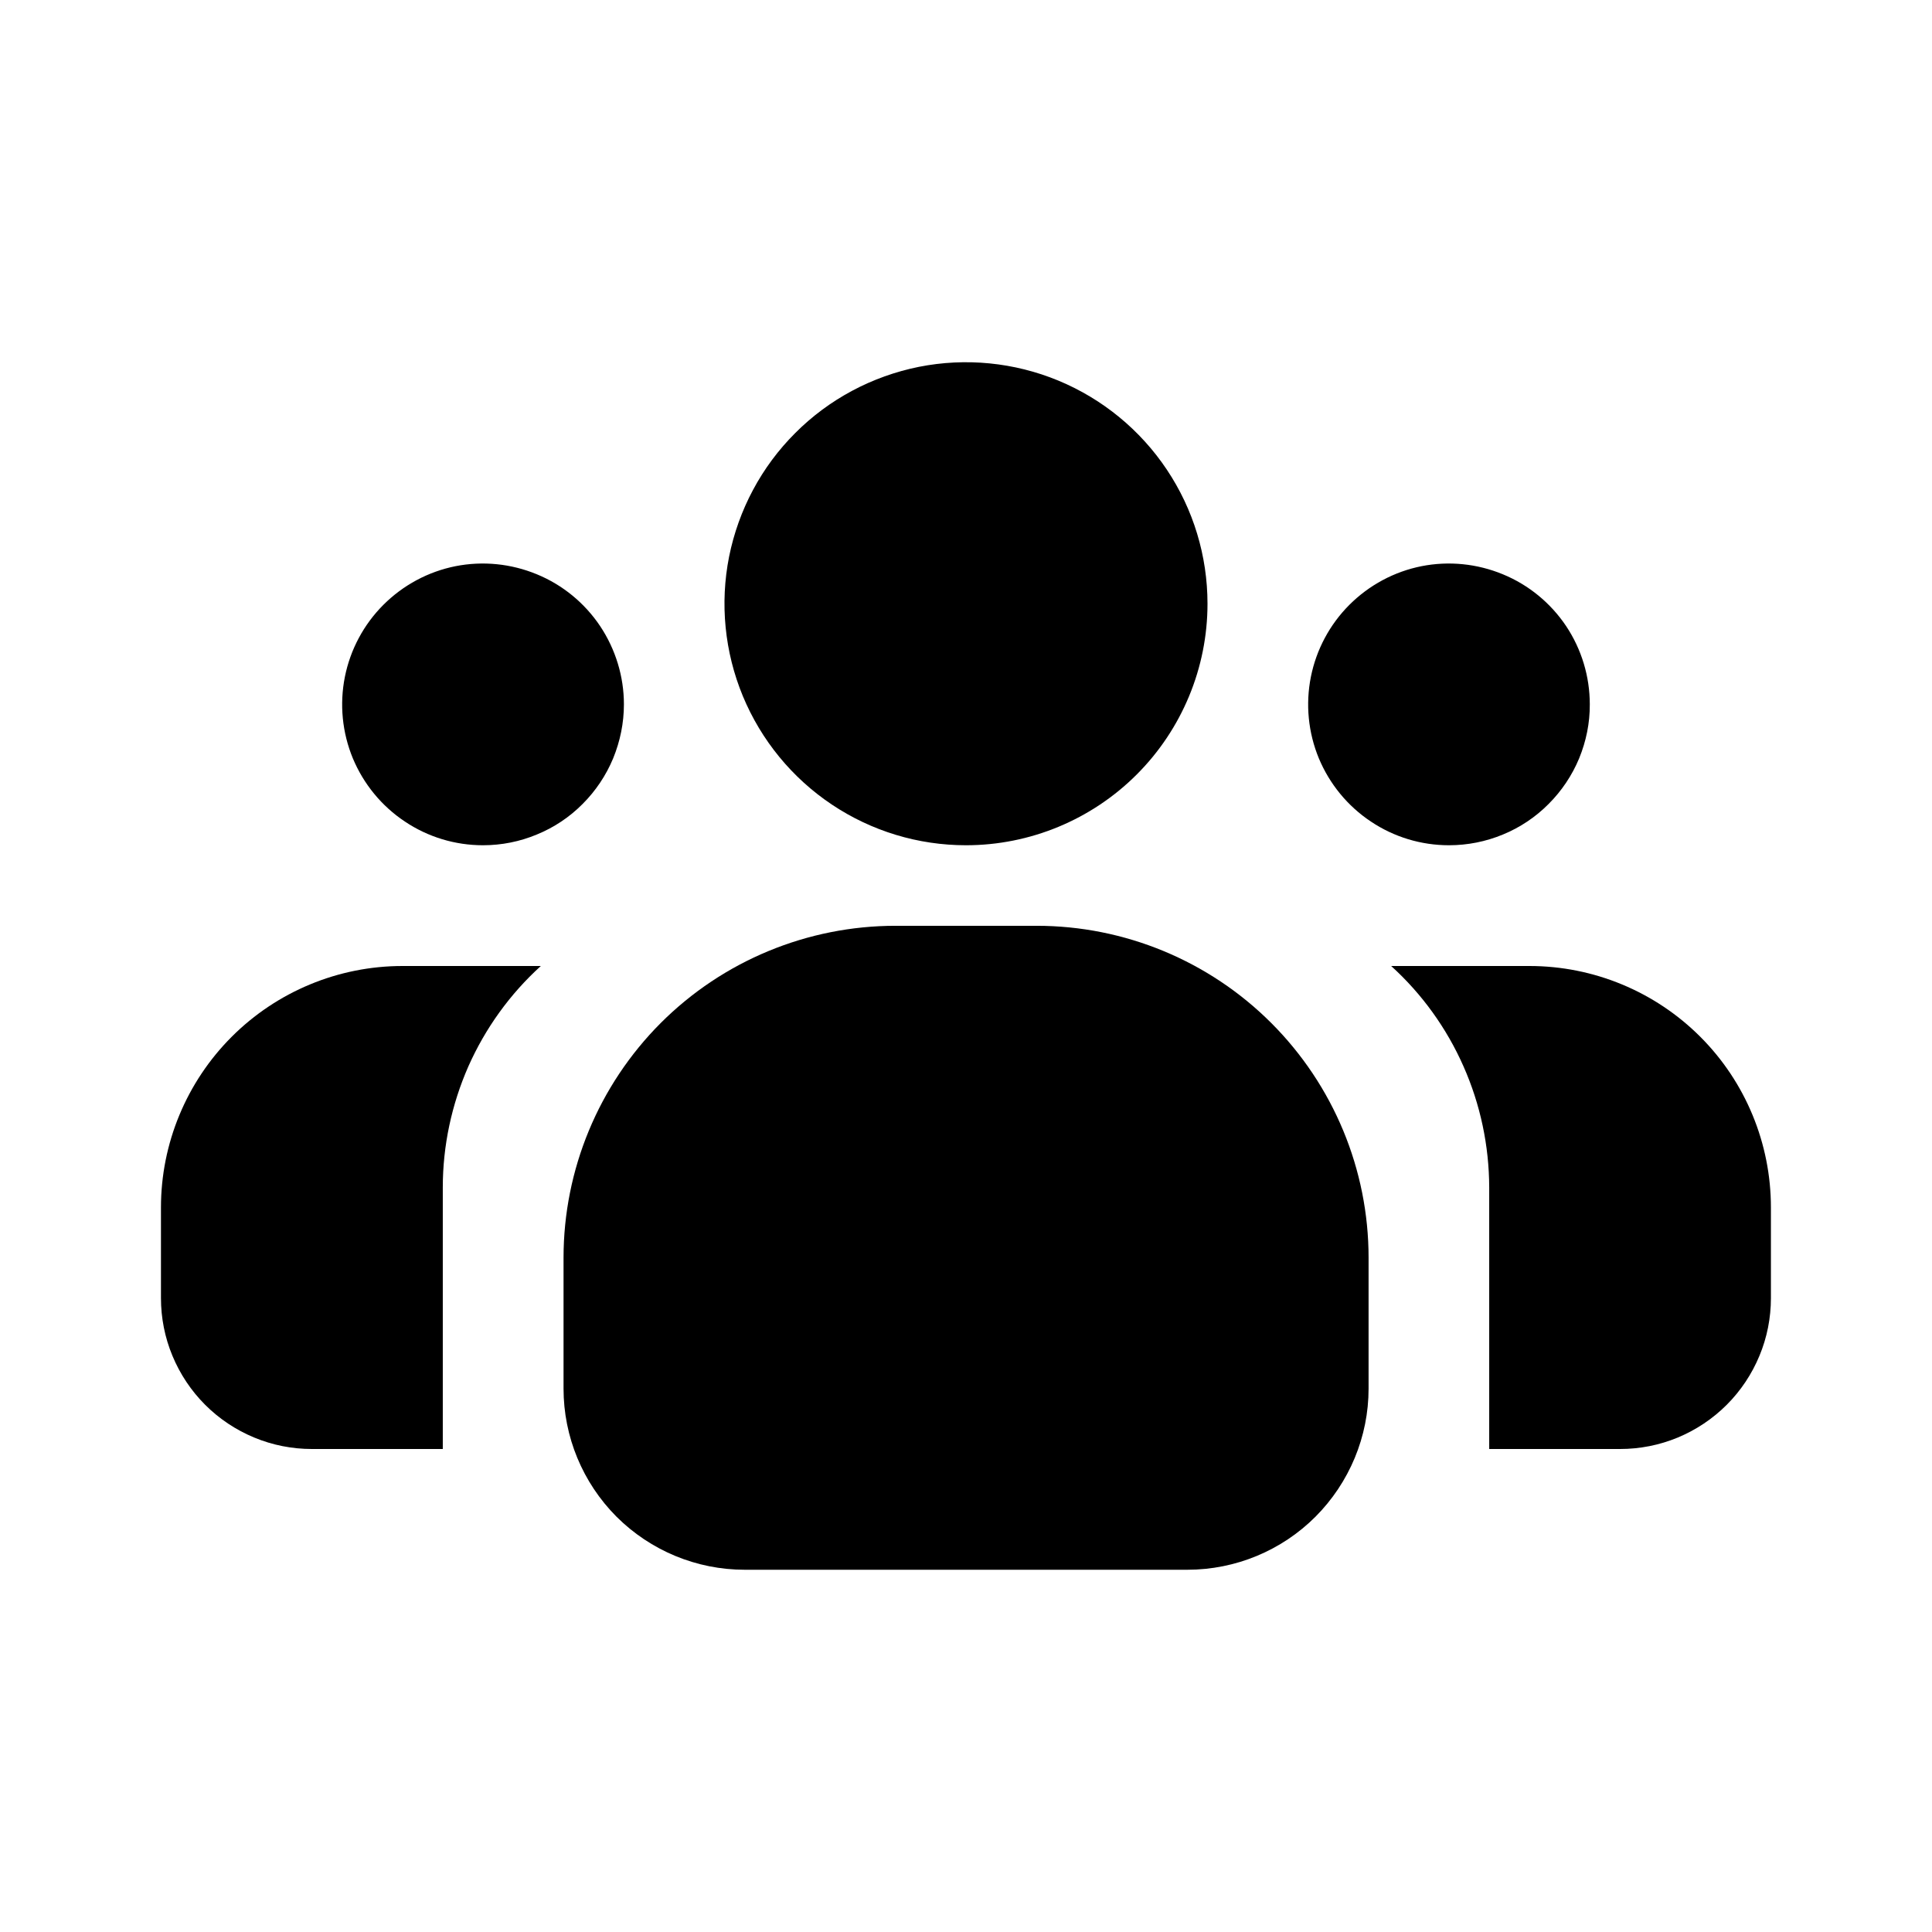
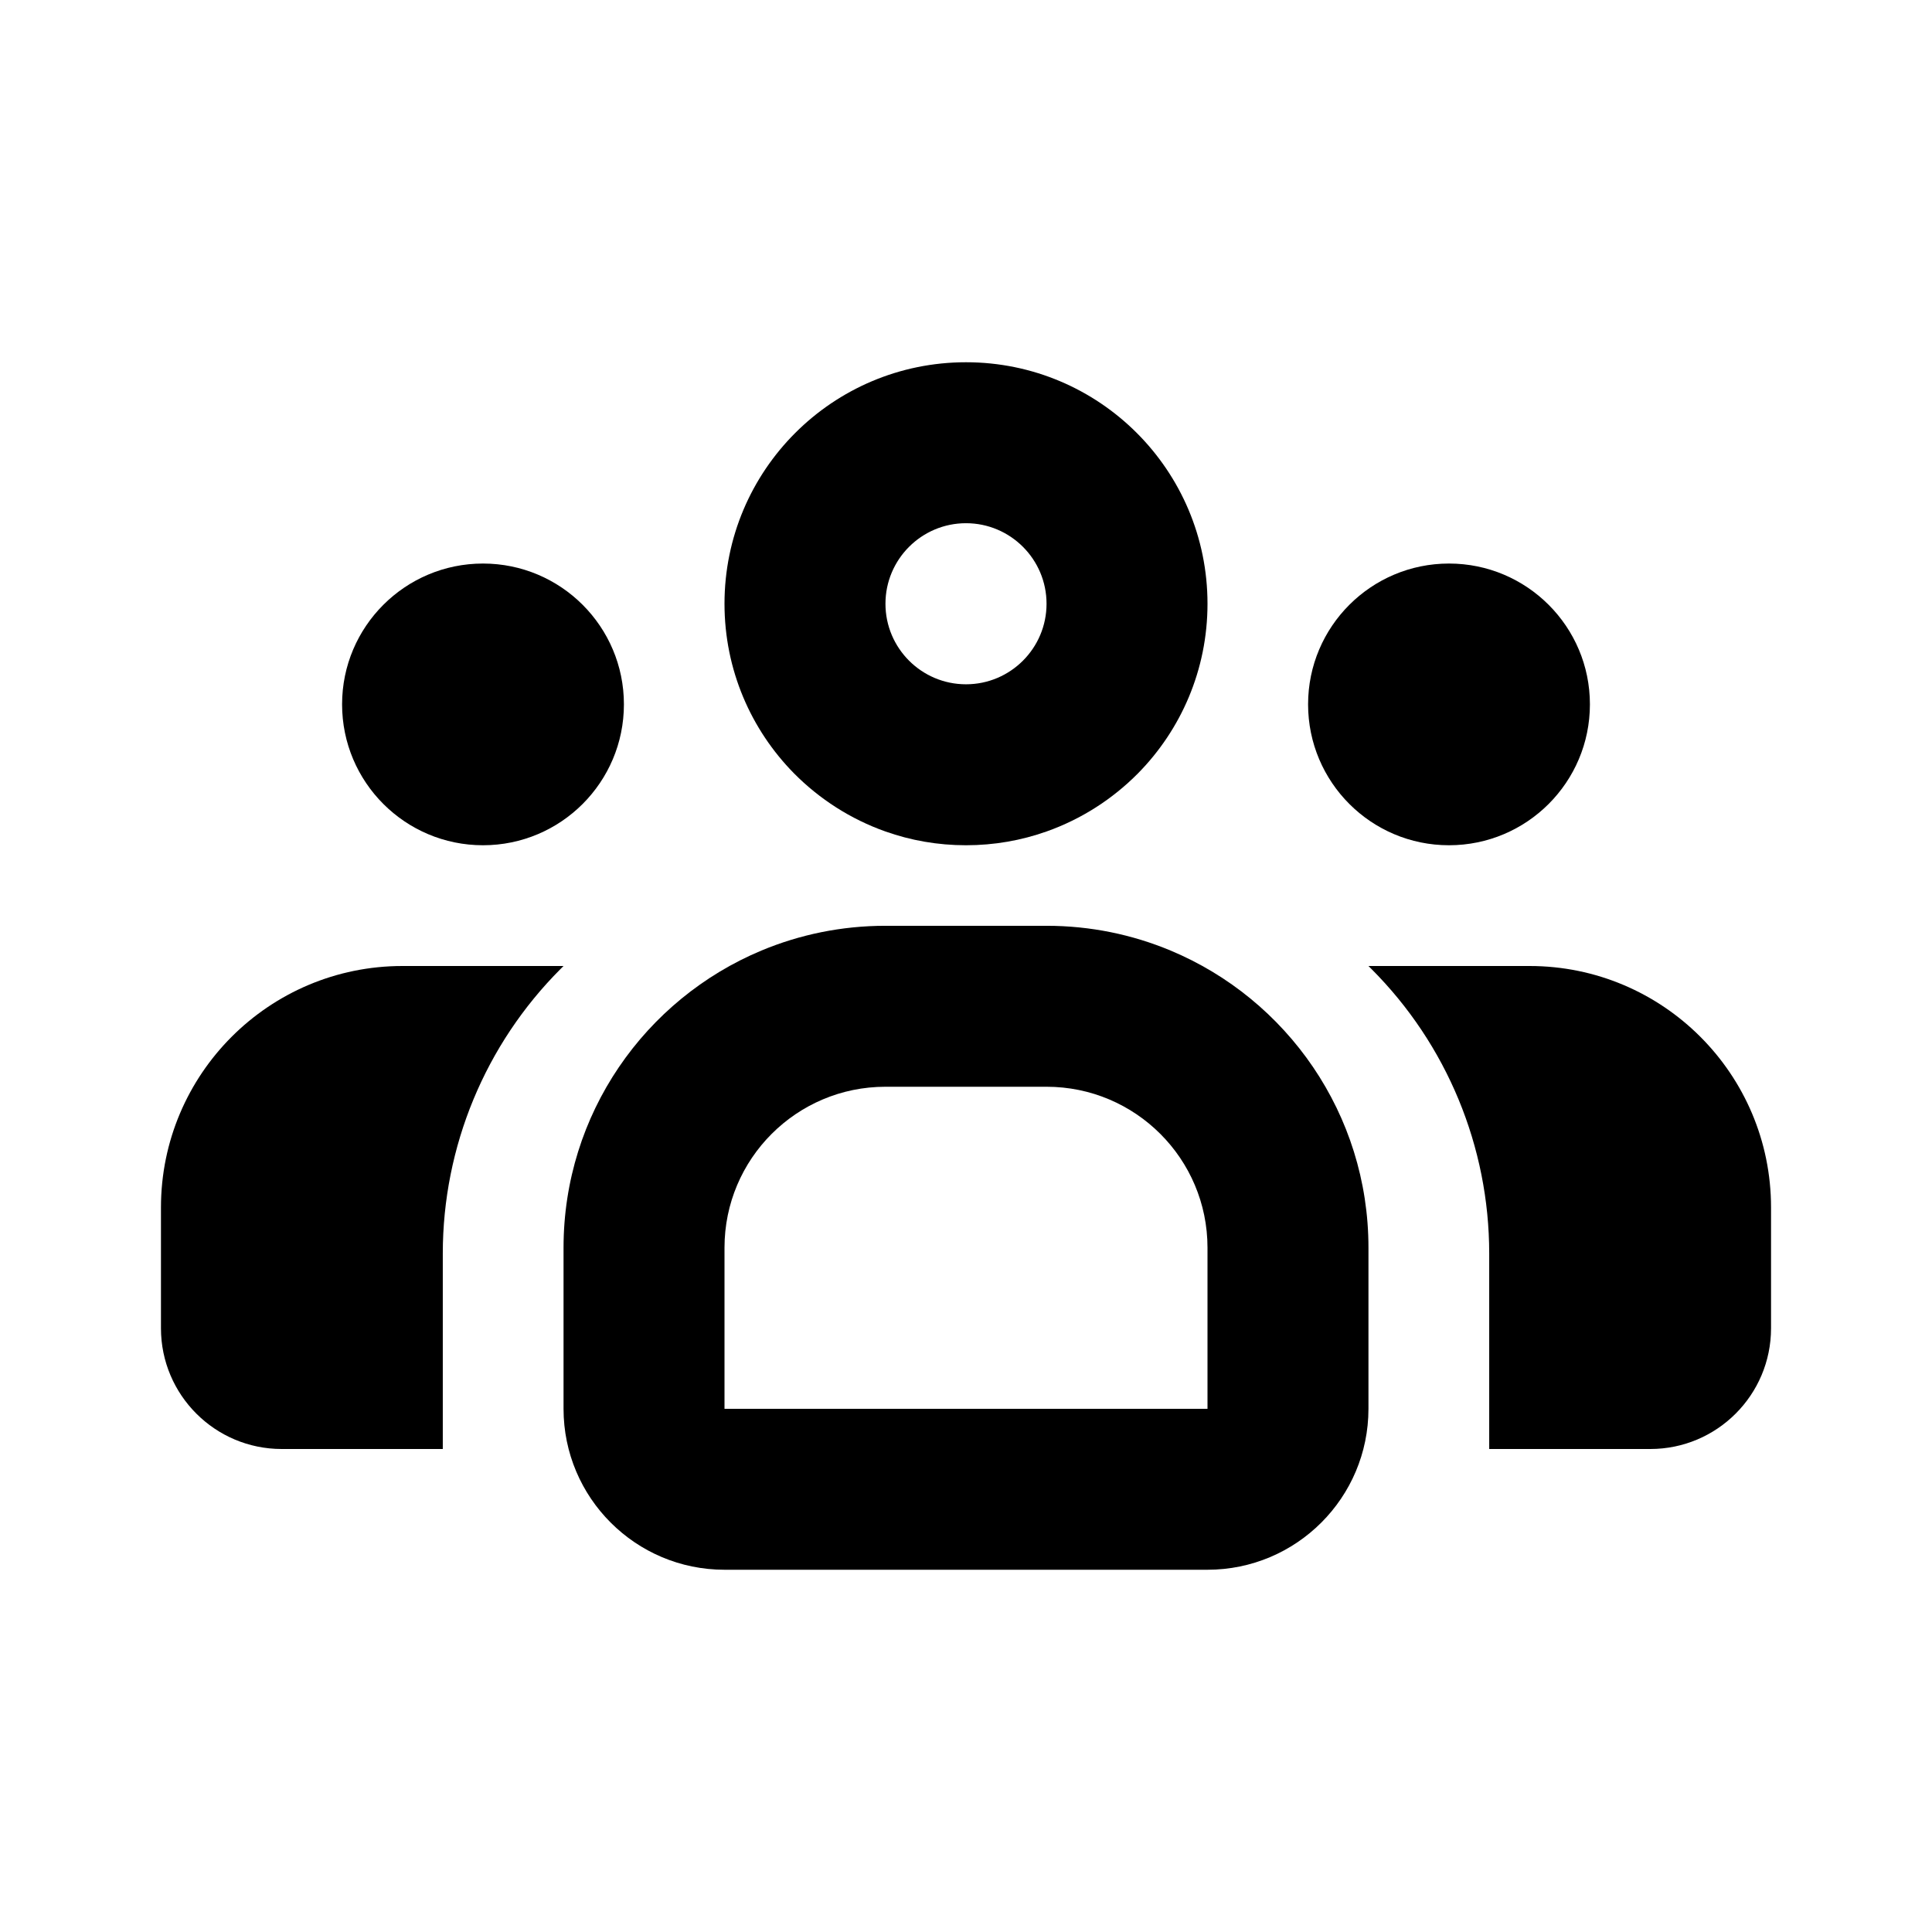
<svg xmlns="http://www.w3.org/2000/svg" width="16" height="16" viewBox="0 0 16 16" fill="none">
-   <path d="M4 7C3.769 7 3.544 6.932 3.352 6.803C3.16 6.675 3.011 6.493 2.922 6.28C2.834 6.067 2.811 5.832 2.856 5.606C2.901 5.38 3.012 5.172 3.175 5.009C3.338 4.846 3.546 4.734 3.772 4.689C3.999 4.644 4.233 4.668 4.446 4.756C4.66 4.844 4.842 4.994 4.97 5.185C5.098 5.377 5.167 5.603 5.167 5.833C5.167 5.987 5.136 6.138 5.078 6.28C5.019 6.422 4.933 6.55 4.825 6.658C4.717 6.767 4.588 6.853 4.446 6.911C4.305 6.97 4.153 7 4 7Z" fill="black" />
-   <path d="M12 7C11.769 7 11.544 6.932 11.352 6.803C11.16 6.675 11.011 6.493 10.922 6.28C10.834 6.067 10.811 5.832 10.856 5.606C10.901 5.38 11.012 5.172 11.175 5.009C11.338 4.846 11.546 4.734 11.772 4.689C11.999 4.644 12.233 4.668 12.446 4.756C12.66 4.844 12.842 4.994 12.97 5.185C13.098 5.377 13.166 5.603 13.166 5.833C13.167 5.987 13.136 6.138 13.078 6.28C13.019 6.422 12.933 6.55 12.825 6.658C12.717 6.767 12.588 6.853 12.447 6.911C12.305 6.97 12.153 7 12 7Z" fill="black" />
-   <path d="M12.666 8H11.521C11.777 8.232 11.981 8.516 12.12 8.831C12.26 9.147 12.332 9.488 12.333 9.834V12H13.416C13.581 12 13.743 11.968 13.895 11.905C14.046 11.842 14.184 11.75 14.3 11.634C14.416 11.518 14.508 11.38 14.571 11.228C14.634 11.077 14.666 10.914 14.666 10.75V10C14.666 9.47 14.456 8.961 14.081 8.586C13.706 8.211 13.197 8 12.666 8Z" fill="black" />
-   <path d="M8 7C7.604 7 7.218 6.883 6.889 6.663C6.56 6.443 6.304 6.131 6.152 5.765C6.001 5.4 5.961 4.998 6.038 4.61C6.116 4.222 6.306 3.865 6.586 3.586C6.865 3.306 7.222 3.116 7.61 3.038C7.998 2.961 8.4 3.001 8.765 3.152C9.131 3.304 9.443 3.56 9.663 3.889C9.883 4.218 10 4.604 10 5C10 5.53 9.789 6.039 9.414 6.414C9.039 6.789 8.53 7 8 7Z" fill="black" />
-   <path d="M9.834 13H6.167C5.769 13 5.388 12.842 5.106 12.561C4.825 12.279 4.667 11.898 4.667 11.5V10.416C4.667 9.687 4.957 8.988 5.472 8.472C5.988 7.956 6.688 7.667 7.417 7.667H8.584C9.313 7.667 10.012 7.956 10.528 8.472C11.044 8.988 11.334 9.687 11.334 10.416V11.5C11.334 11.898 11.175 12.279 10.894 12.561C10.613 12.842 10.231 13 9.834 13Z" fill="black" />
-   <path d="M3.667 9.834C3.667 9.488 3.74 9.147 3.879 8.831C4.019 8.516 4.223 8.232 4.479 8H3.333C2.803 8 2.294 8.211 1.919 8.586C1.544 8.961 1.333 9.47 1.333 10V10.75C1.333 10.914 1.365 11.077 1.428 11.228C1.491 11.38 1.583 11.518 1.699 11.634C1.815 11.75 1.953 11.842 2.105 11.905C2.256 11.968 2.419 12 2.583 12H3.667V9.834Z" fill="black" />
+   <path fill-rule="evenodd" clip-rule="evenodd" d="M6 10.333V11.667H10V10.333C10 9.597 9.403 9 8.667 9H7.333C6.597 9 6 9.597 6 10.333ZM6.306 7.872C5.343 8.274 4.667 9.225 4.667 10.333V11.667C4.667 12.403 5.264 13 6 13H10C10.736 13 11.333 12.403 11.333 11.667V10.333C11.333 9.225 10.657 8.274 9.694 7.872C9.378 7.74 9.031 7.667 8.667 7.667H7.333C6.969 7.667 6.622 7.74 6.306 7.872ZM6.576 6.405C6.787 6.618 7.045 6.784 7.333 6.886C7.542 6.96 7.766 7 8 7C8.234 7 8.458 6.96 8.667 6.886C8.955 6.784 9.213 6.618 9.424 6.405C9.78 6.044 10 5.548 10 5C10 3.895 9.105 3 8 3C6.895 3 6 3.895 6 5C6 5.548 6.22 6.044 6.576 6.405ZM8 5.667C8.368 5.667 8.667 5.368 8.667 5C8.667 4.632 8.368 4.333 8 4.333C7.632 4.333 7.333 4.632 7.333 5C7.333 5.368 7.632 5.667 8 5.667Z" fill="black" />
+   <path d="M14.667 11C14.667 11.552 14.219 12 13.667 12H12.333V10.381C12.333 9.497 11.982 8.649 11.357 8.024L11.333 8H12.667C13.771 8 14.667 8.895 14.667 10V11Z" fill="black" />
+   <path d="M10.833 5.833C10.833 6.478 11.356 7 12 7C12.644 7 13.167 6.478 13.167 5.833C13.167 5.189 12.644 4.667 12 4.667C11.356 4.667 10.833 5.189 10.833 5.833Z" fill="black" />
+   <path d="M1.333 11C1.333 11.552 1.781 12 2.333 12H3.667V10.381C3.667 9.497 4.018 8.649 4.643 8.024L4.667 8H3.333C2.229 8 1.333 8.895 1.333 10V11Z" fill="black" />
+   <path d="M2.833 5.833C2.833 6.478 3.356 7 4 7C4.644 7 5.167 6.478 5.167 5.833C5.167 5.189 4.644 4.667 4 4.667C3.356 4.667 2.833 5.189 2.833 5.833Z" fill="black" />
</svg>
